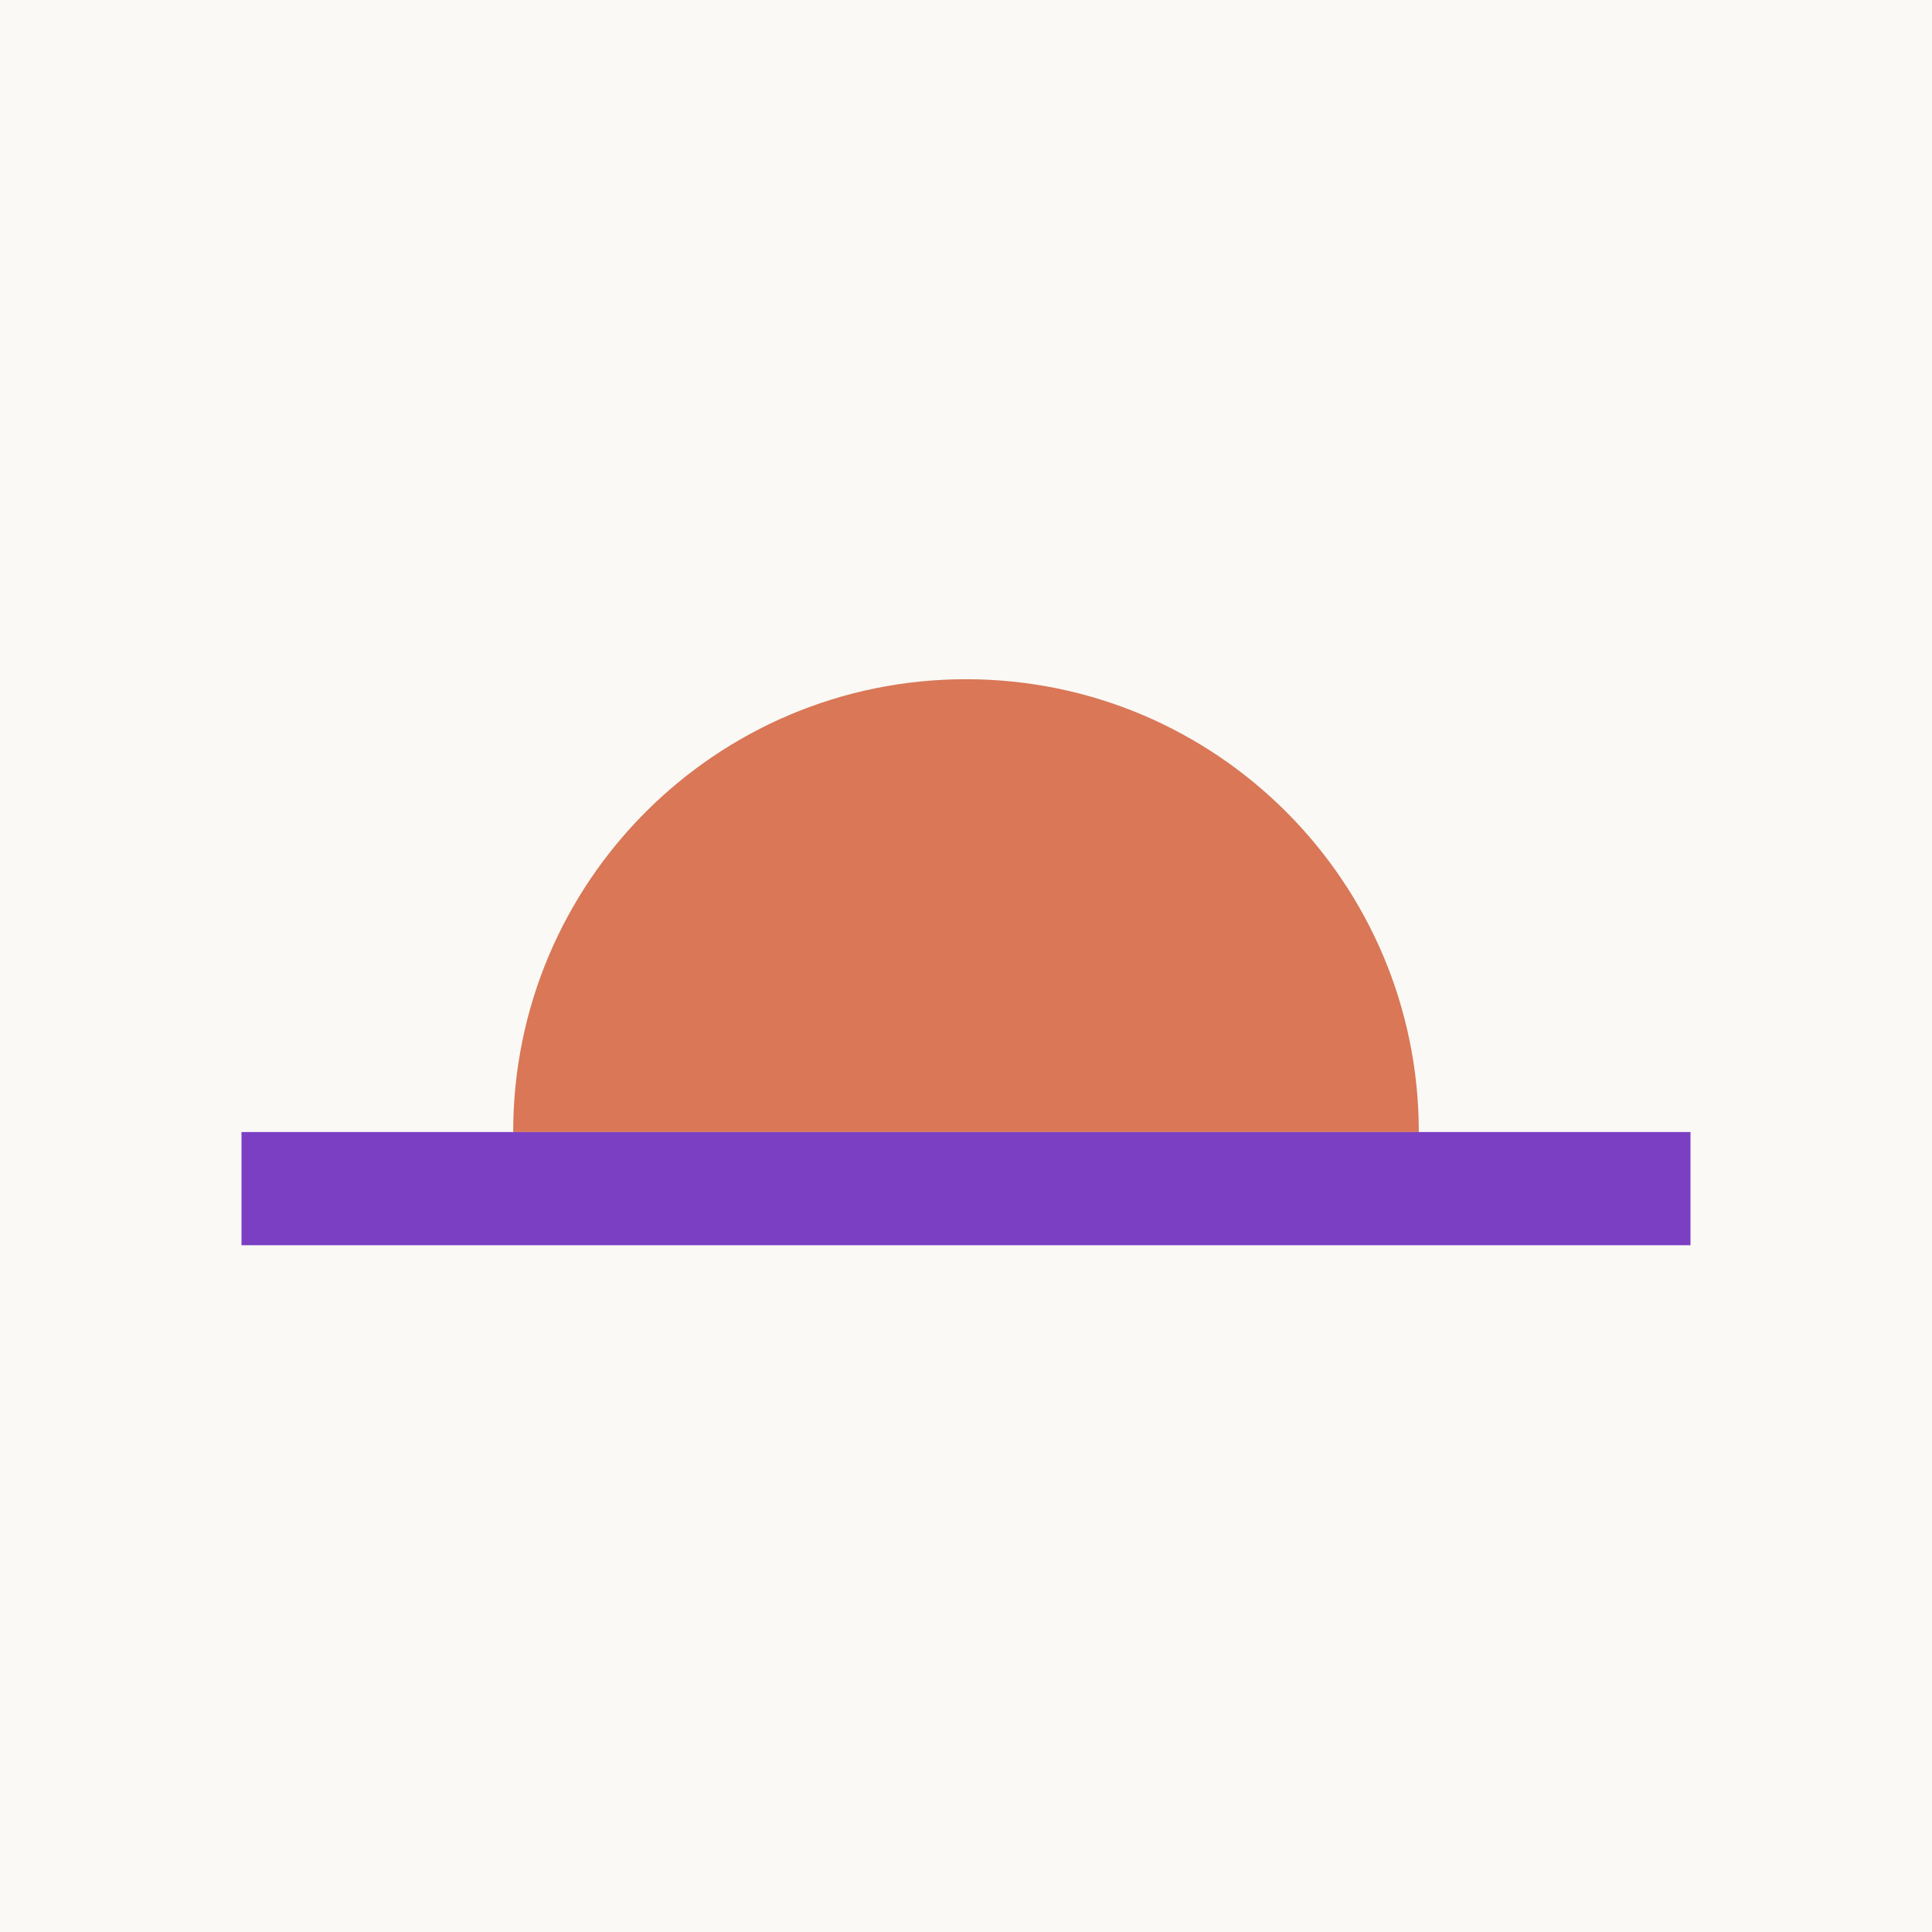
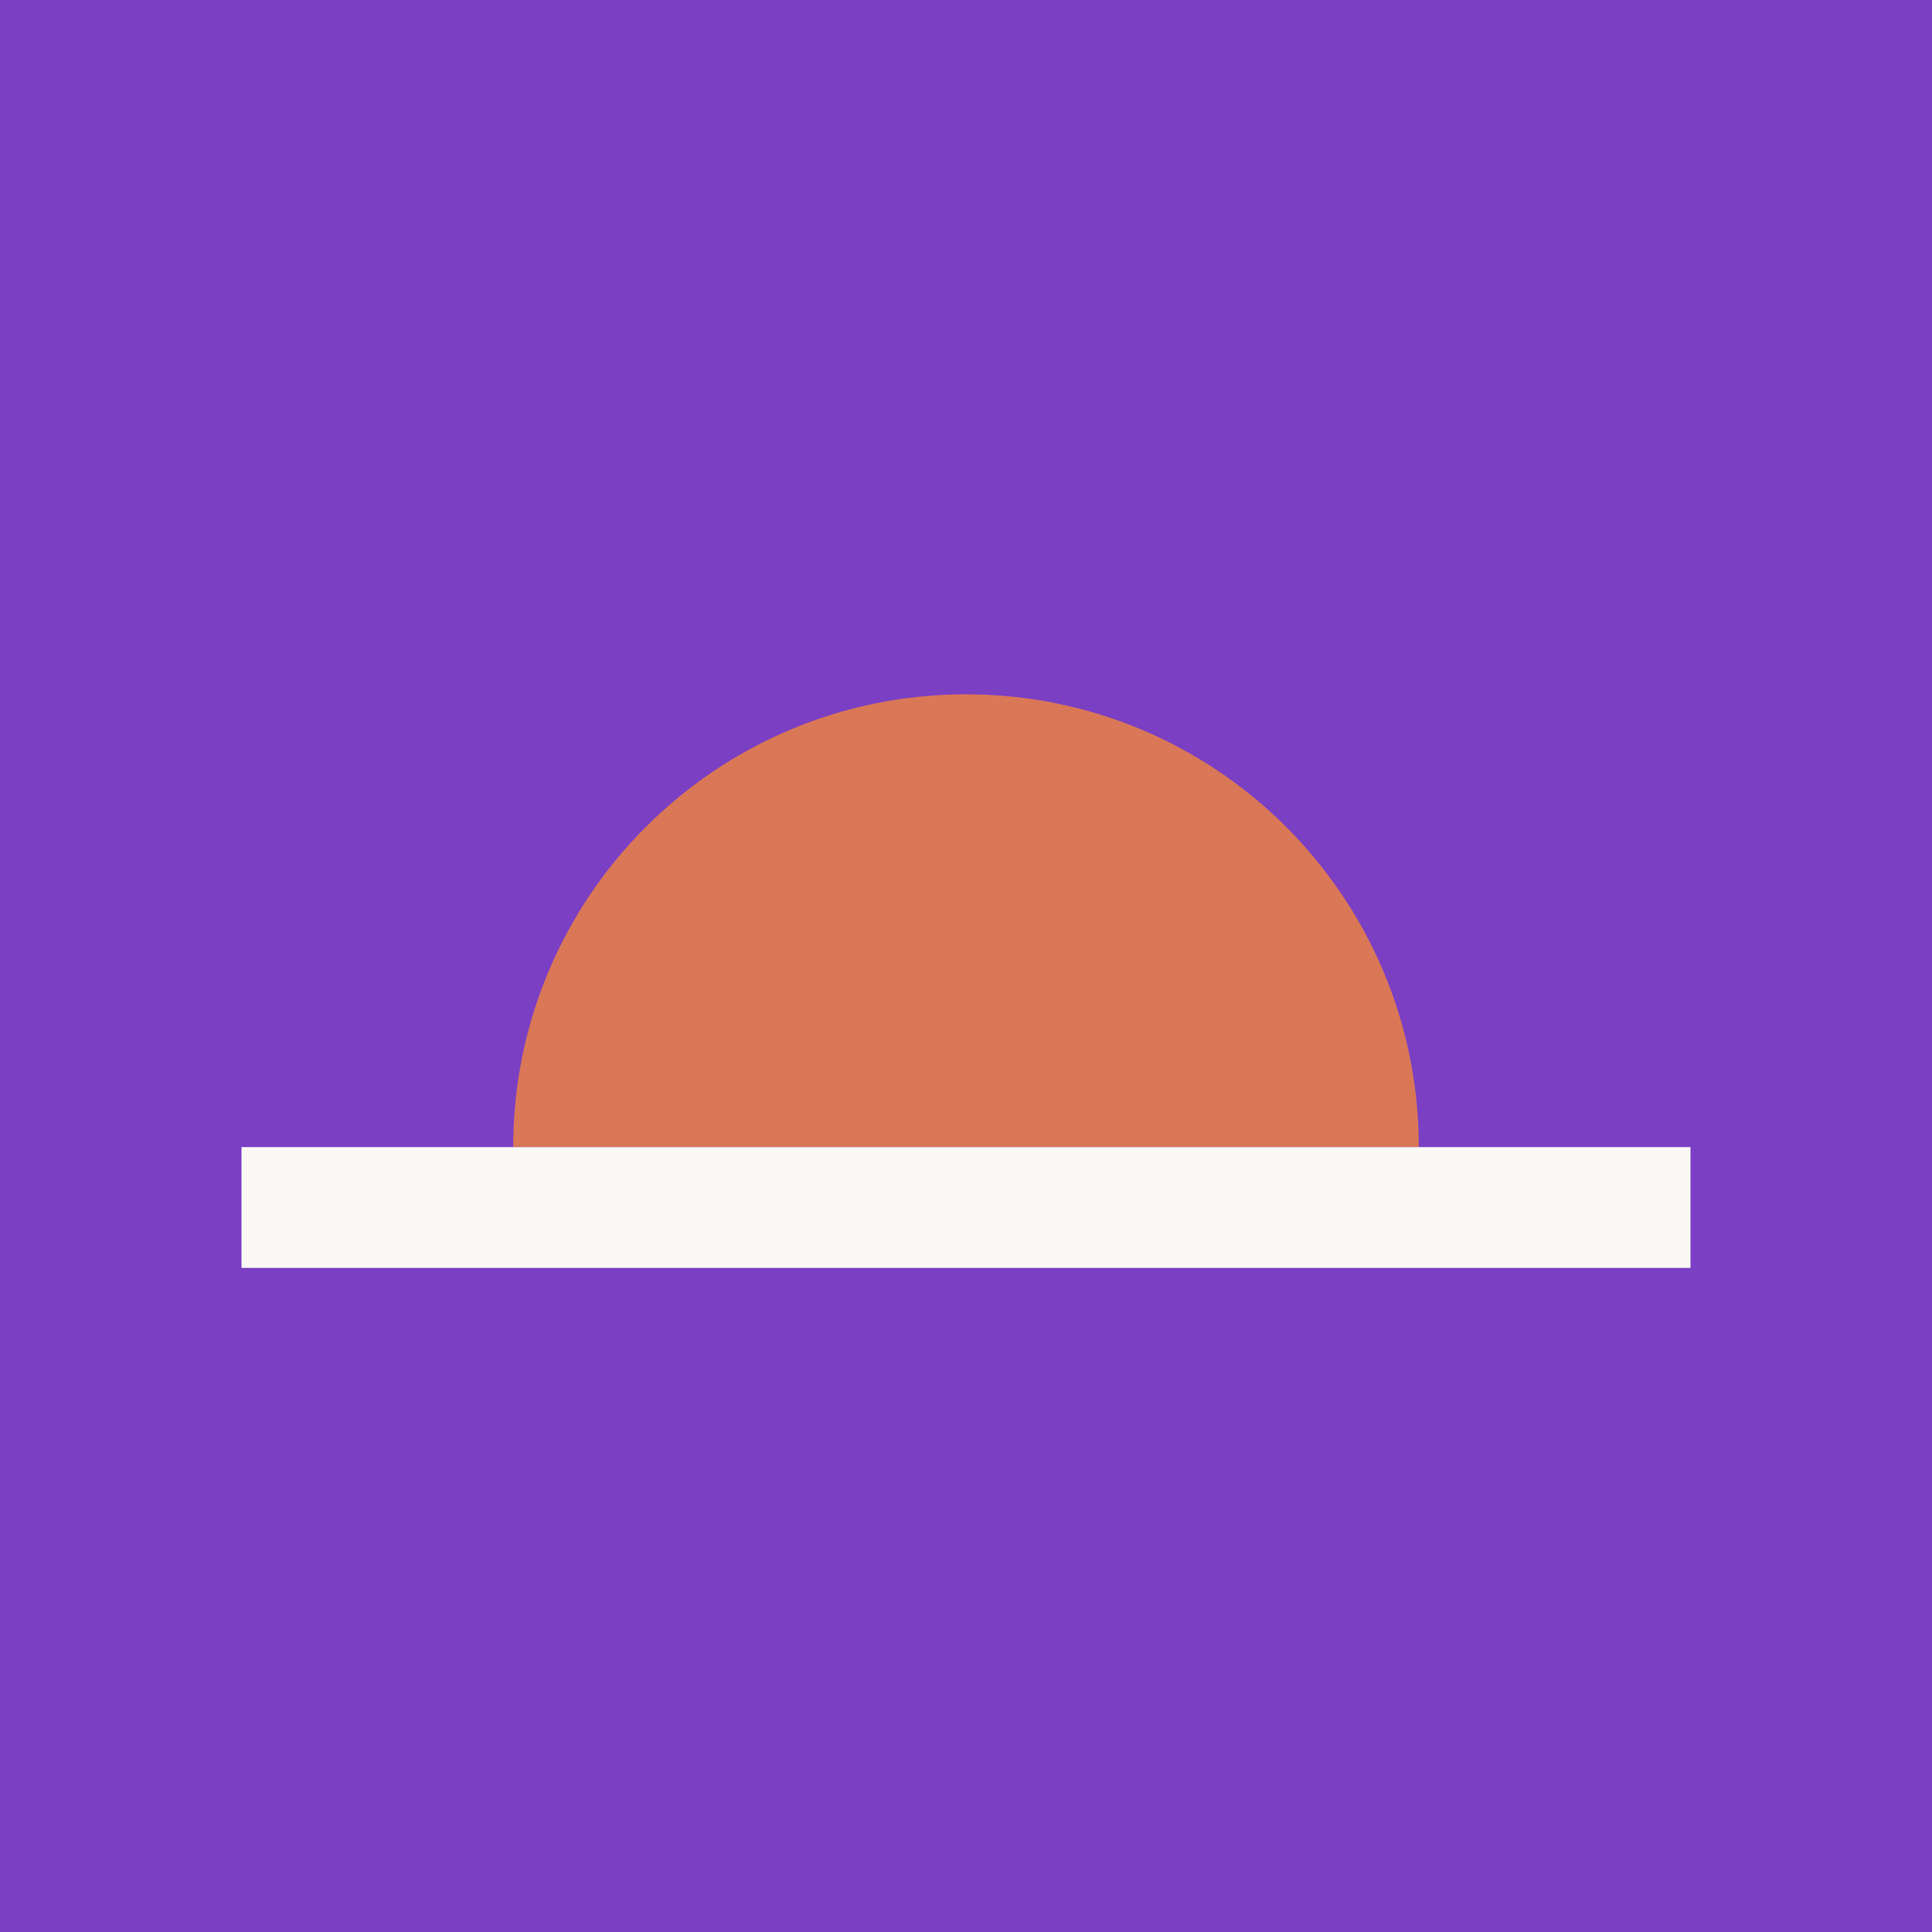
- <svg xmlns="http://www.w3.org/2000/svg" viewBox="0 0 512 512">
-   <rect width="512" height="512" fill="#FAF9F5" />
-   <path d="M136 300 A120 120 0 0 1 376 300 Z" fill="#D97757" />
-   <rect x="64" y="300" width="384" height="30" fill="#7B3FC4" />
+ <svg xmlns="http://www.w3.org/2000/svg" viewBox="0 0 64 64">
+   <rect width="64" height="64" fill="#7B3FC4" />
+   <path d="M17 38A15 15 0 0 1 47 38Z" fill="#D97757" />
+   <rect x="8" y="38" width="48" height="4" fill="#FAF9F5" />
</svg>
